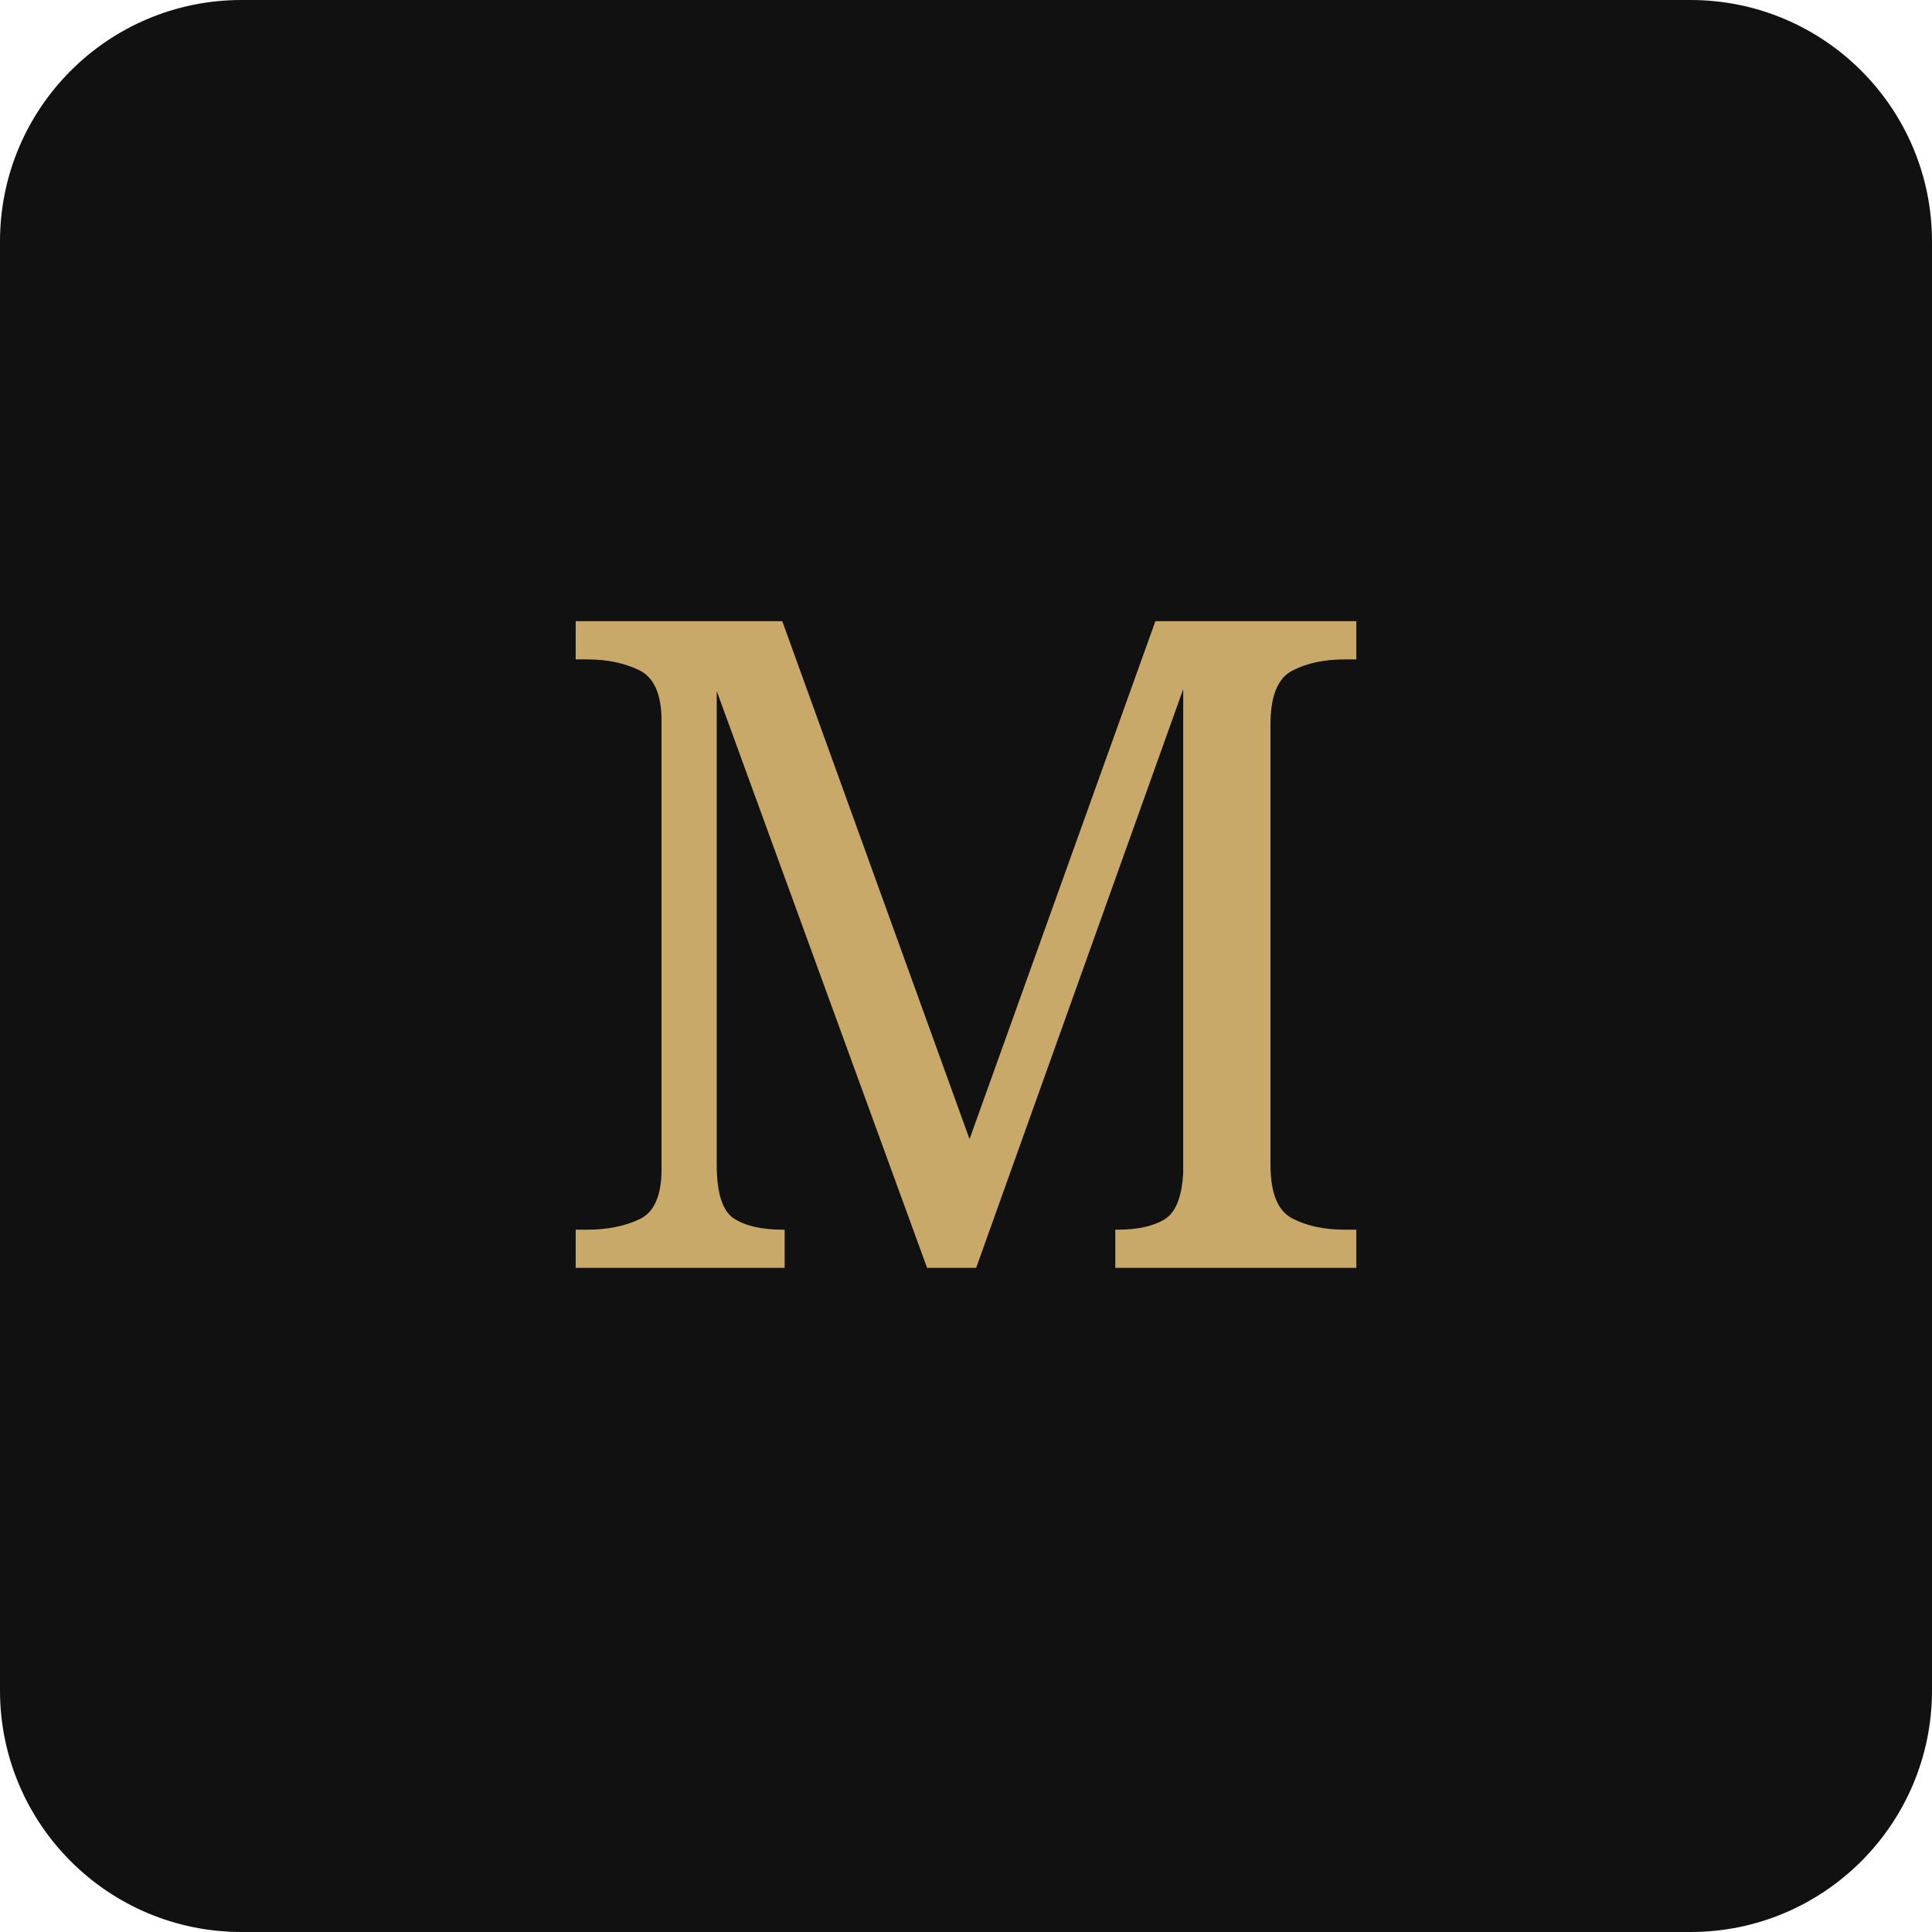
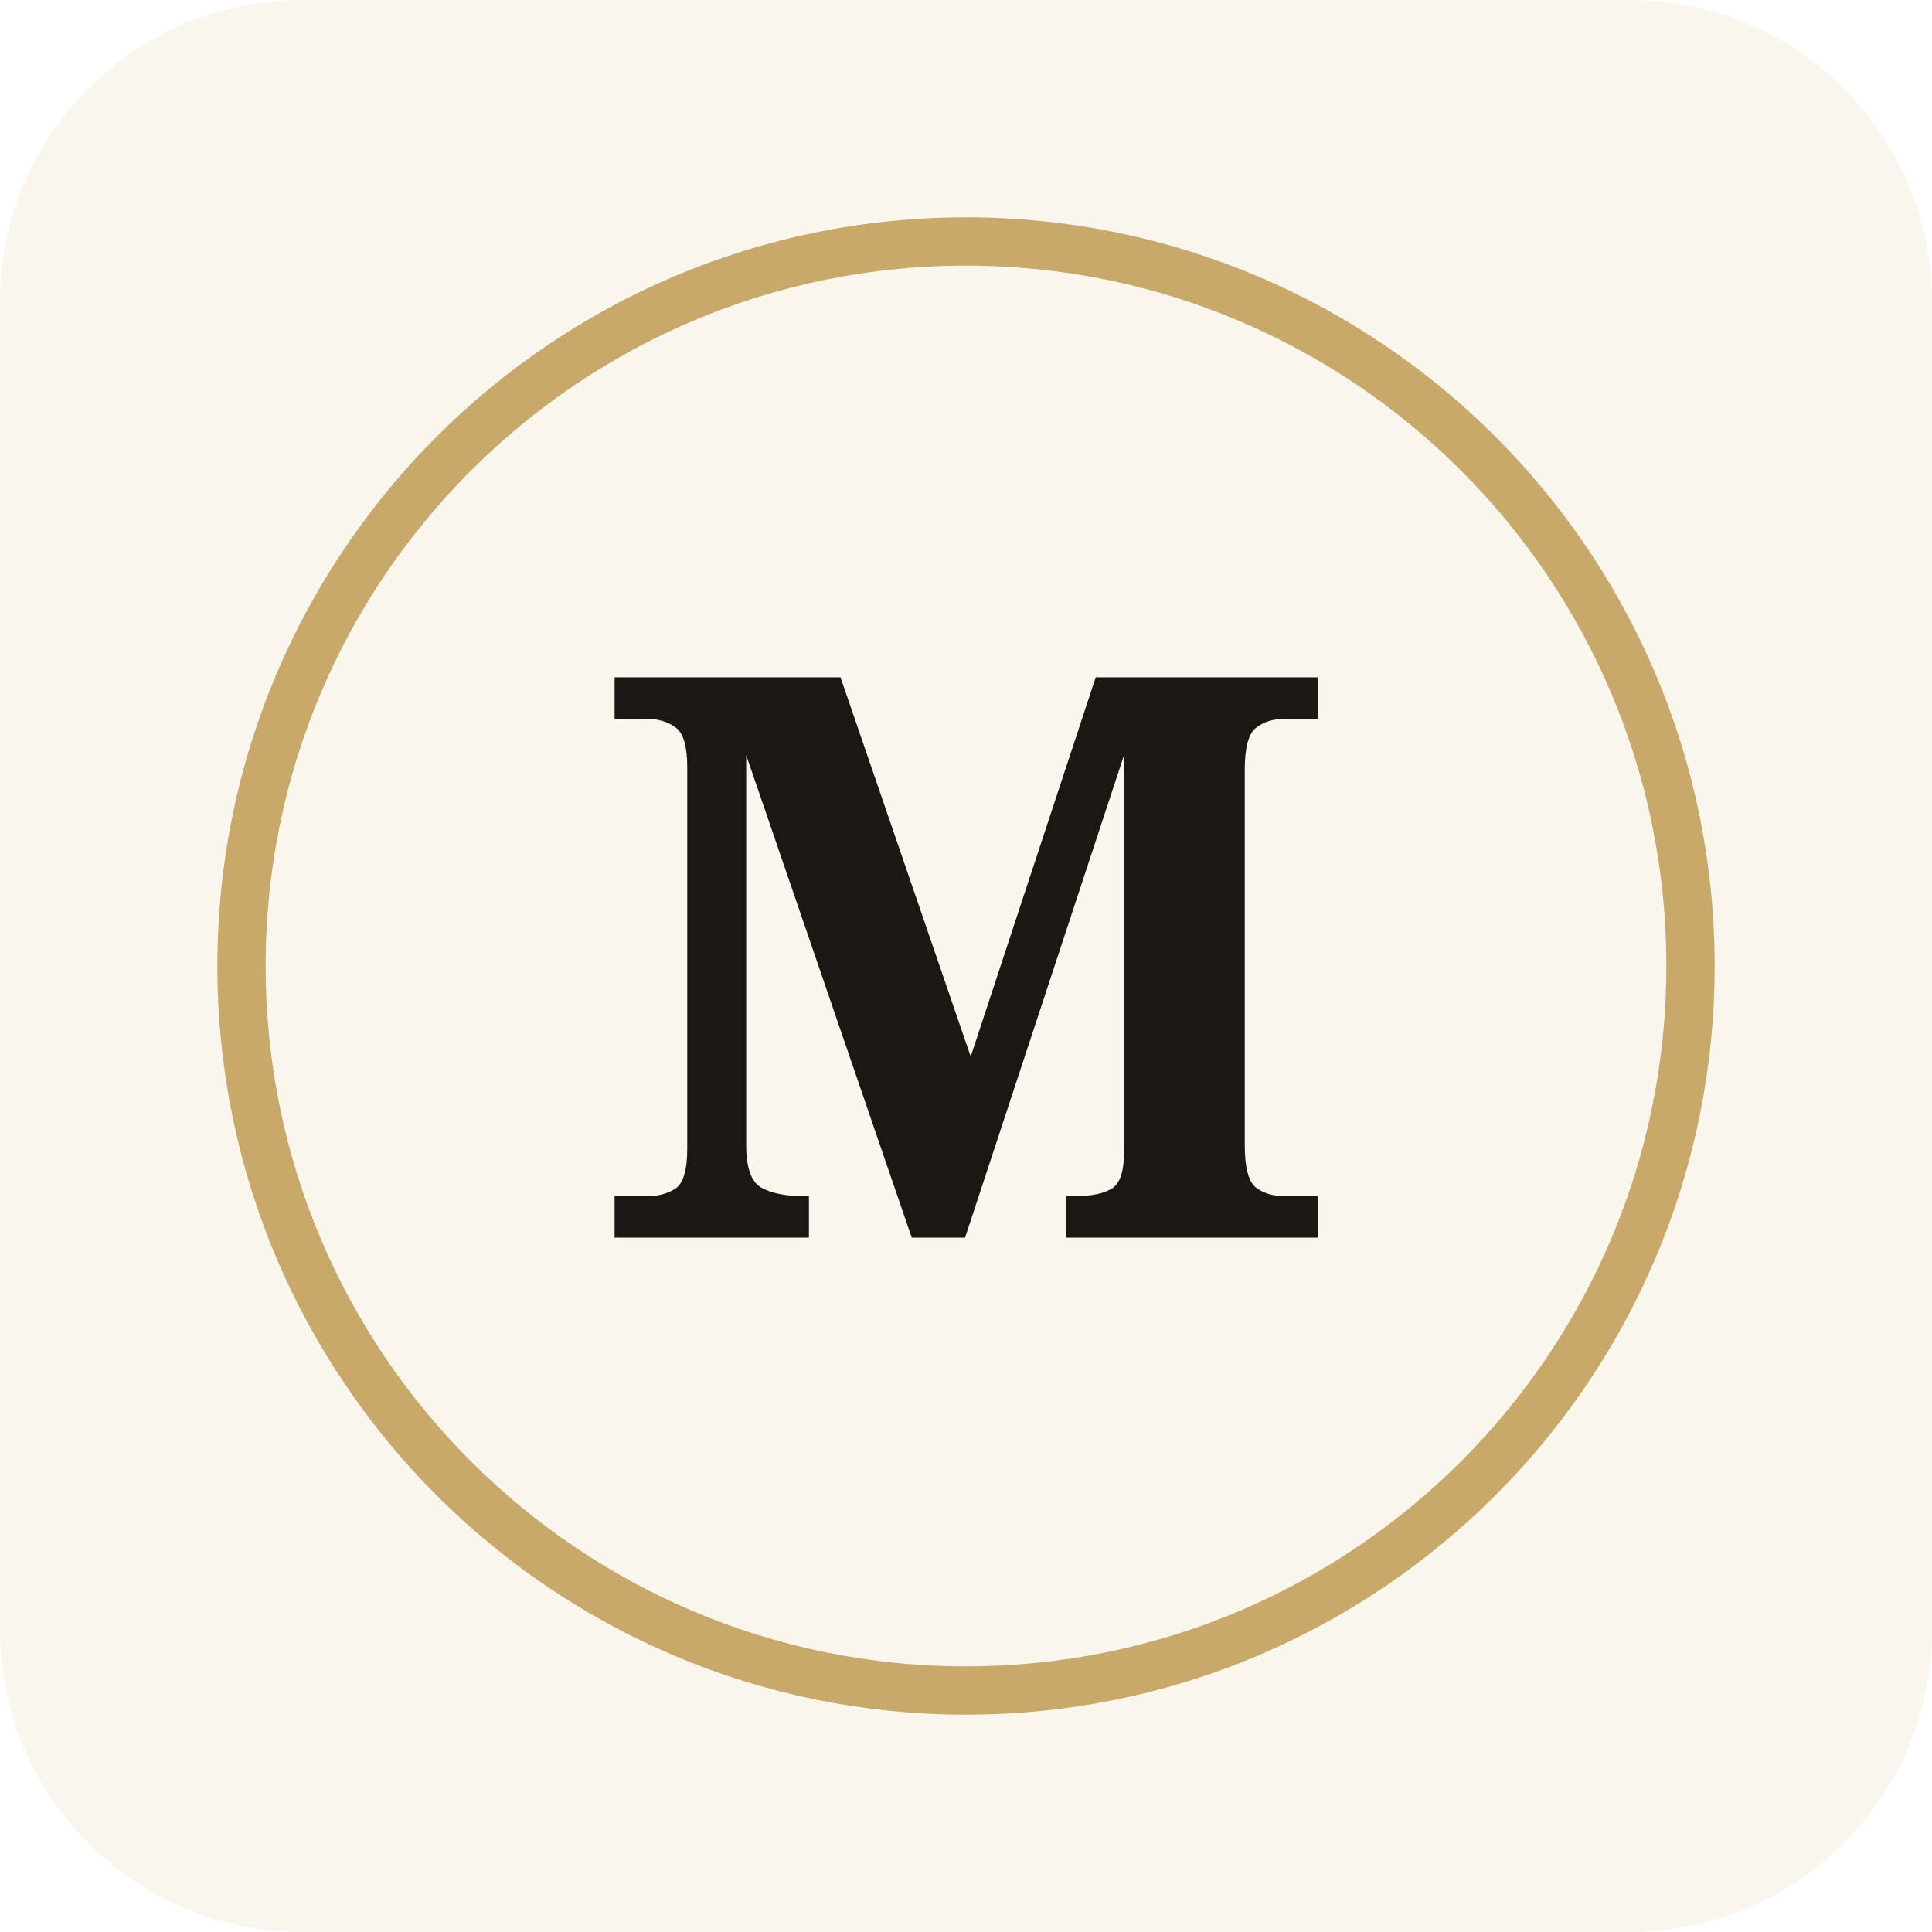
<svg xmlns="http://www.w3.org/2000/svg" viewBox="0 0 64 64">
-   <rect width="64" height="64" rx="8" fill="#111111" />
-   <text x="32" y="42" text-anchor="middle" font-family="Playfair Display, Georgia, serif" font-size="30" fill="#c8a96a">M</text>
+   <rect width="64" height="64" rx="10" fill="#f9f6ee" />
+   <circle cx="32" cy="32" r="24" fill="none" stroke="#c8a96a" stroke-width="1.6" />
+   <text x="32" y="41" text-anchor="middle" font-family="Playfair Display, Georgia, serif" font-size="26" font-weight="600" fill="#1b1712">M</text>
</svg>
